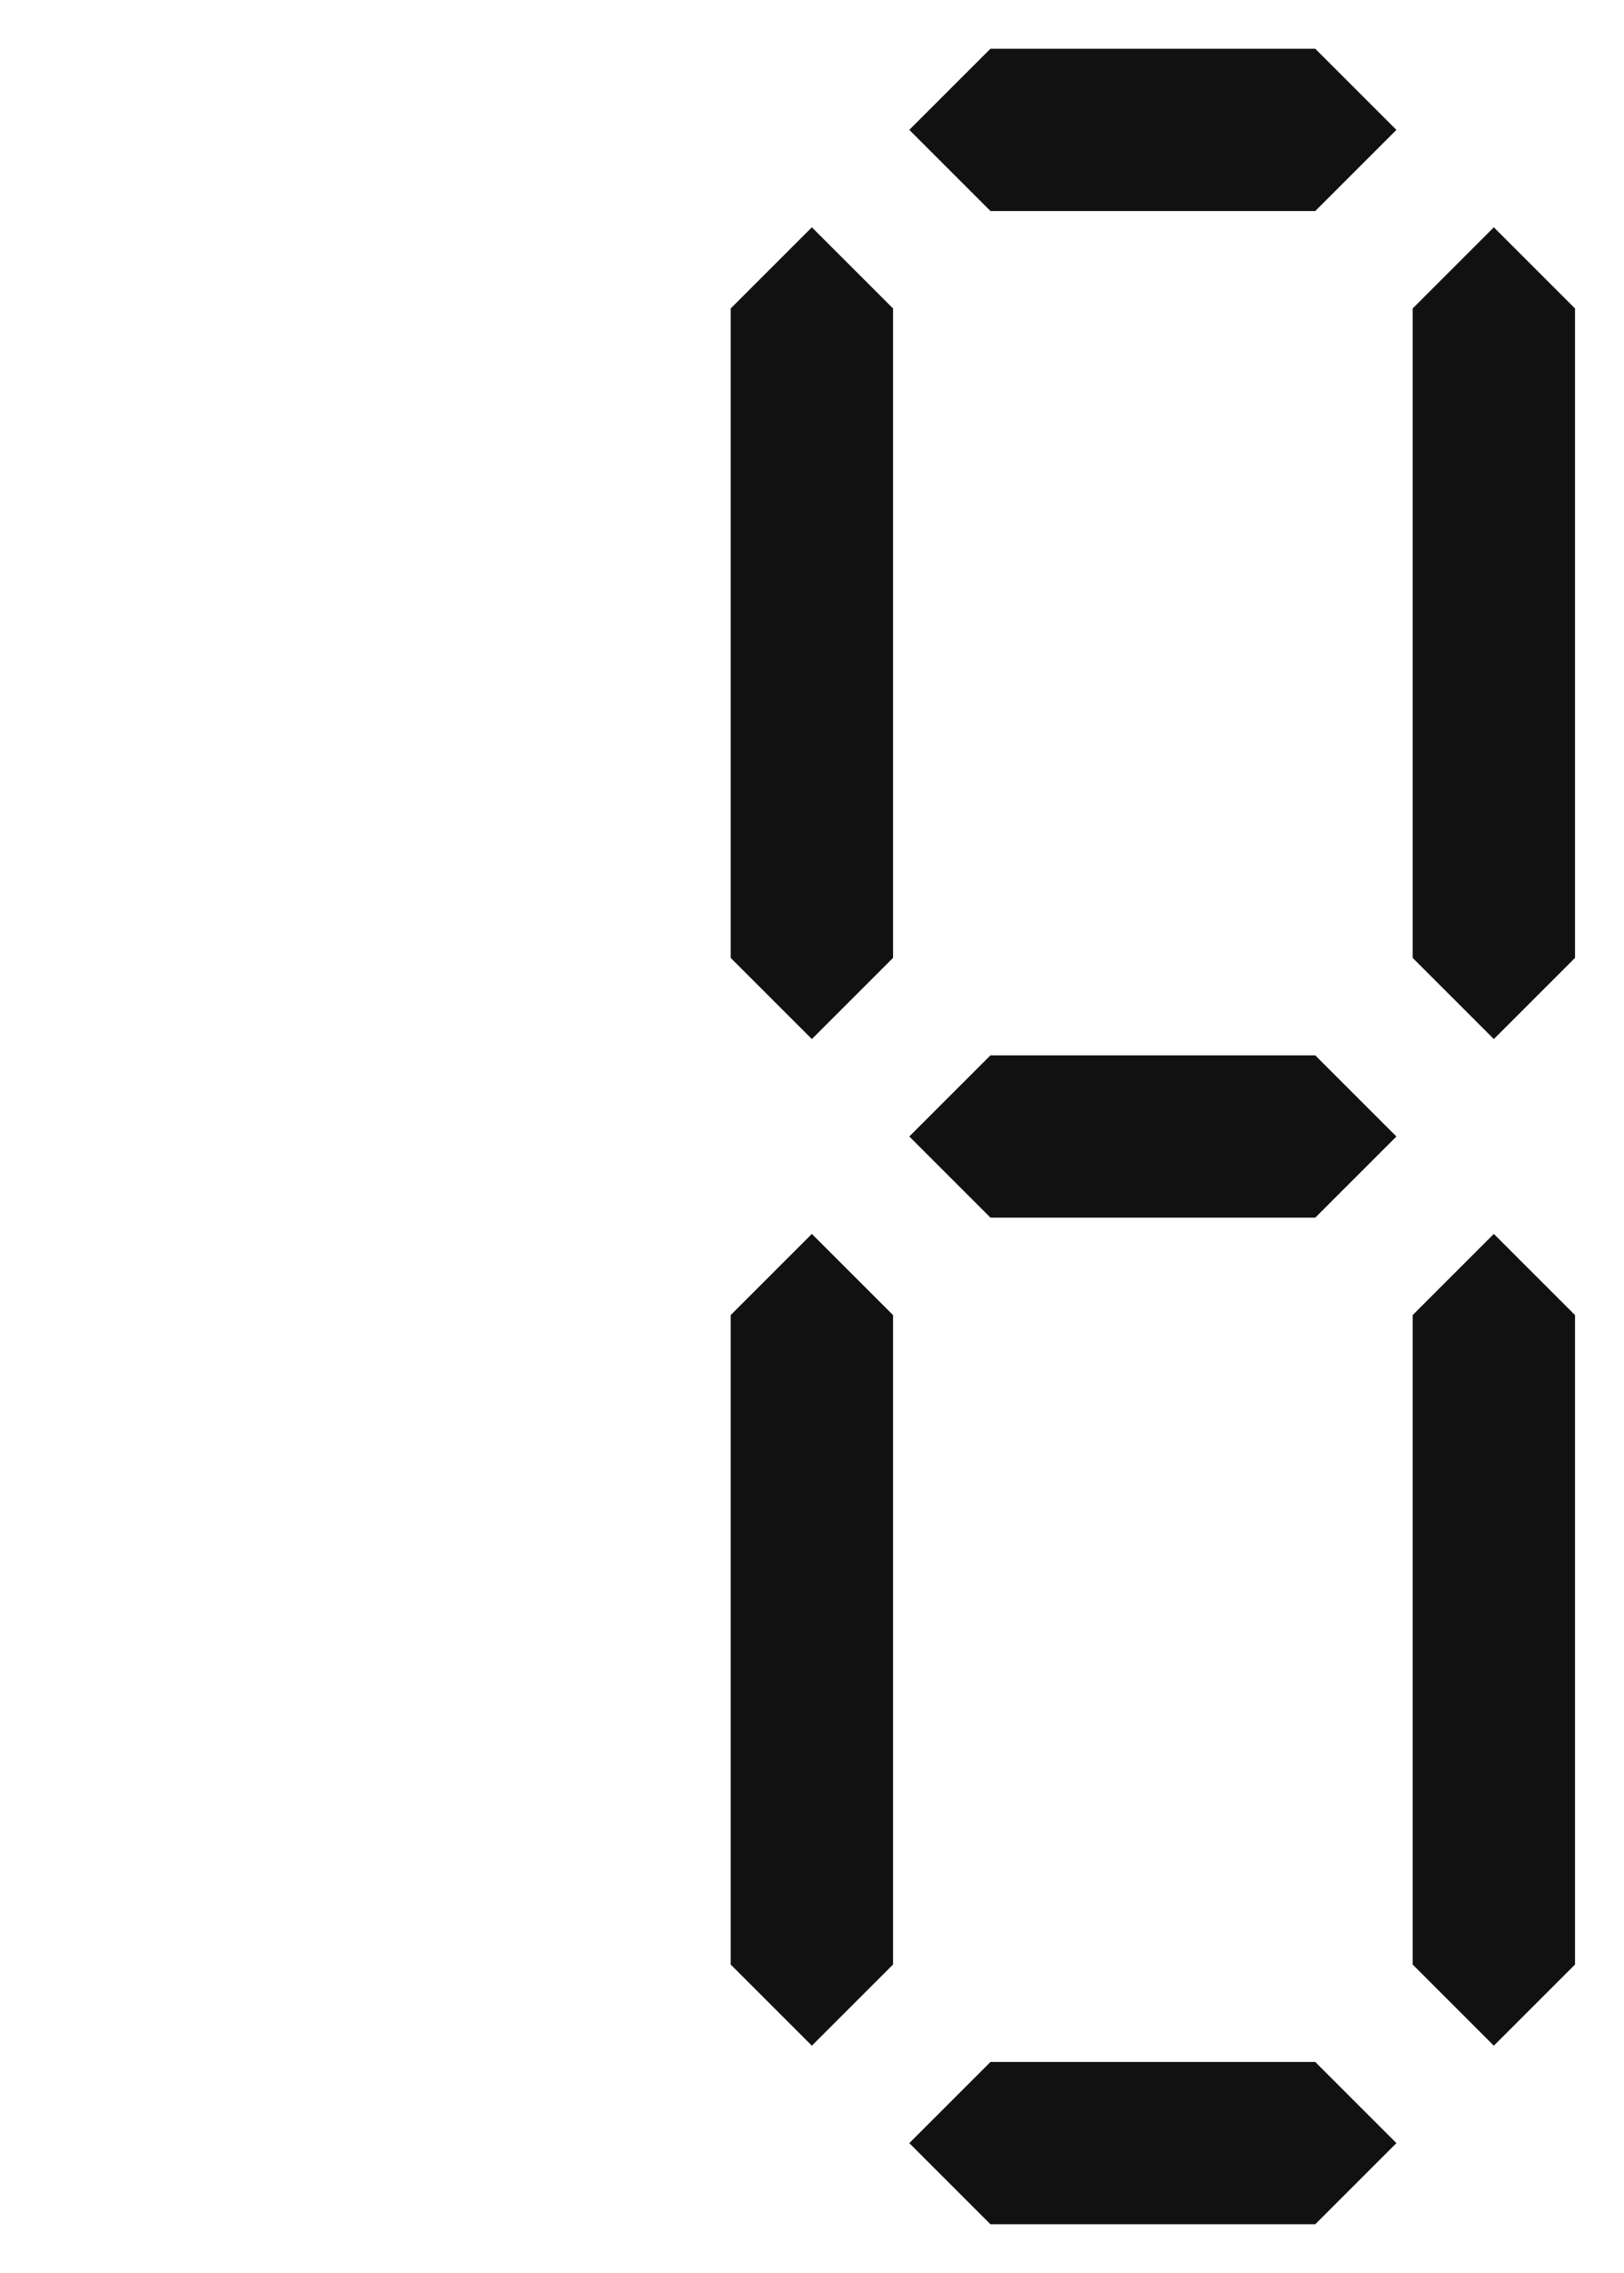
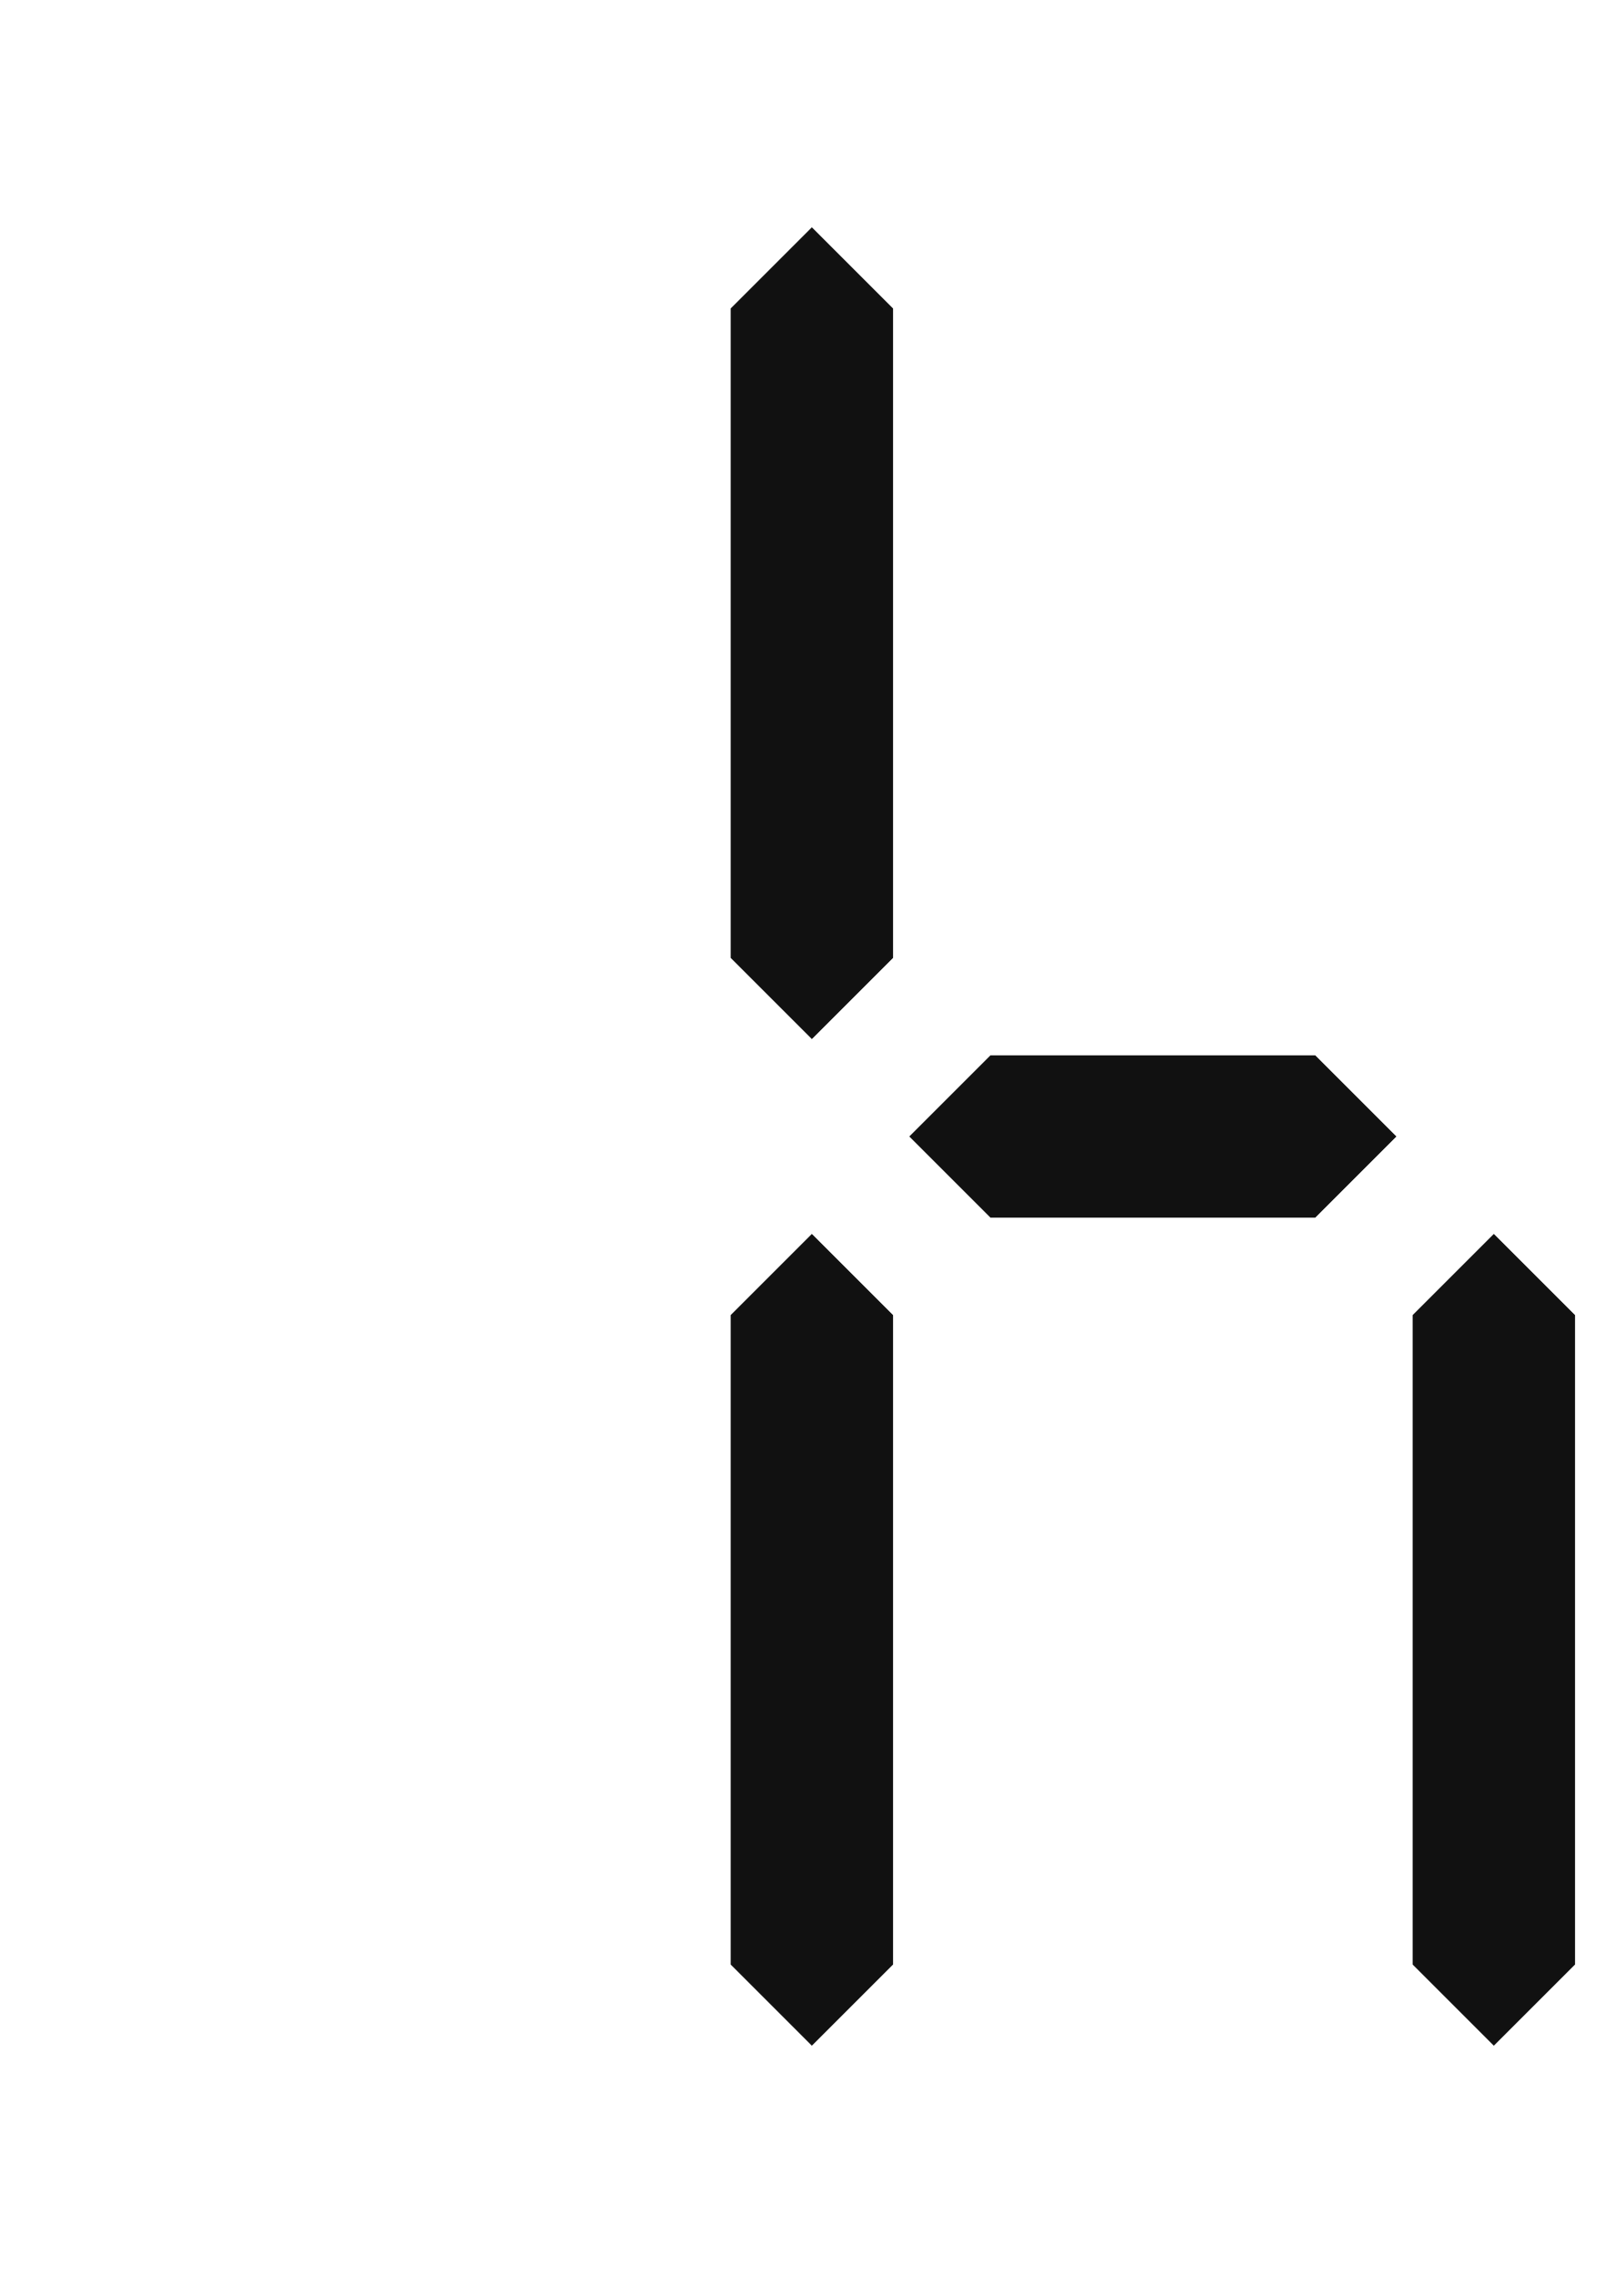
<svg xmlns="http://www.w3.org/2000/svg" viewBox="0 0 100 140" width="100" height="140">
-   <polygon data-seg="1" points="56.00,8.00 61.00,13.00 81.00,13.00 86.00,8.00 81.00,3.00 61.00,3.00" fill="#111111" />
  <polygon data-seg="4" points="50.00,14.00 45.00,19.00 45.00,59.00 50.00,64.00 55.00,59.00 55.00,19.00" fill="#111111" />
-   <polygon data-seg="6" points="92.00,14.00 87.00,19.00 87.00,59.00 92.00,64.00 97.00,59.00 97.00,19.00" fill="#111111" />
  <polygon data-seg="8" points="56.00,70.00 61.00,75.00 81.00,75.00 86.00,70.00 81.00,65.00 61.00,65.00" fill="#111111" />
  <polygon data-seg="B" points="50.00,76.00 45.00,81.00 45.00,121.00 50.00,126.00 55.00,121.00 55.00,81.00" fill="#111111" />
  <polygon data-seg="D" points="92.00,76.00 87.00,81.00 87.00,121.00 92.00,126.00 97.00,121.00 97.00,81.00" fill="#111111" />
-   <polygon data-seg="F" points="56.00,132.00 61.00,137.00 81.00,137.00 86.00,132.00 81.00,127.00 61.00,127.00" fill="#111111" />
</svg>
